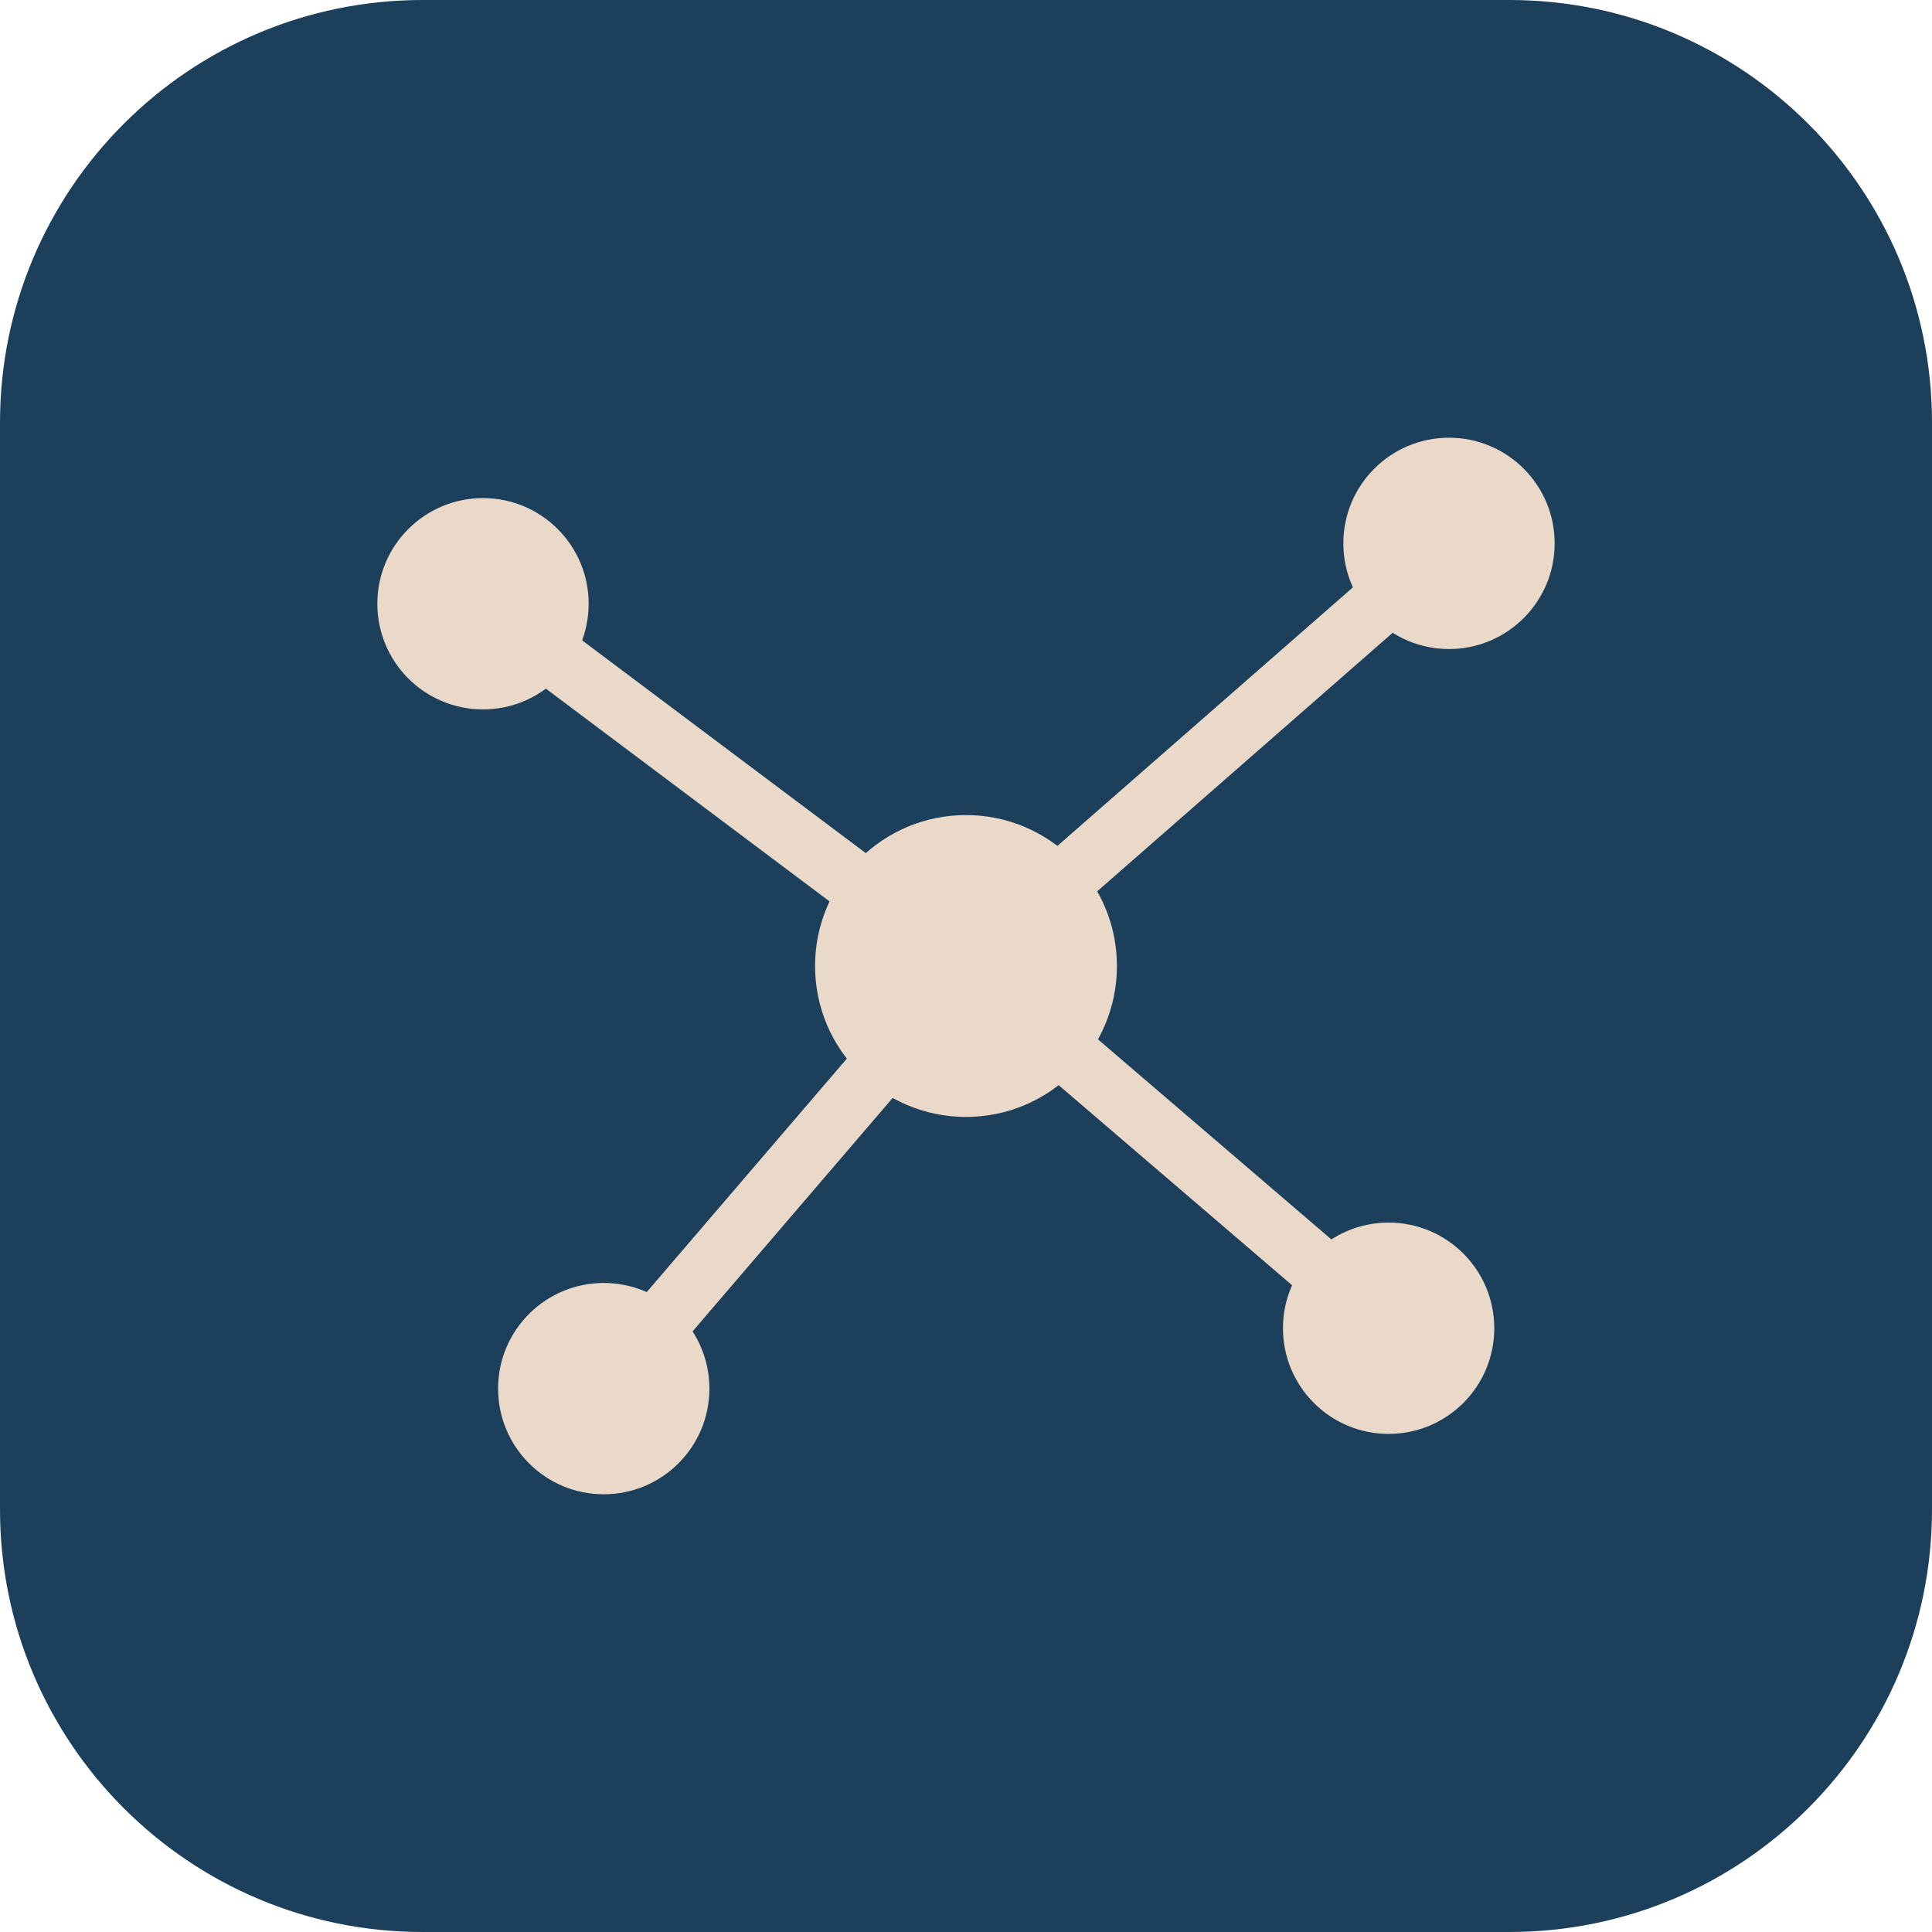
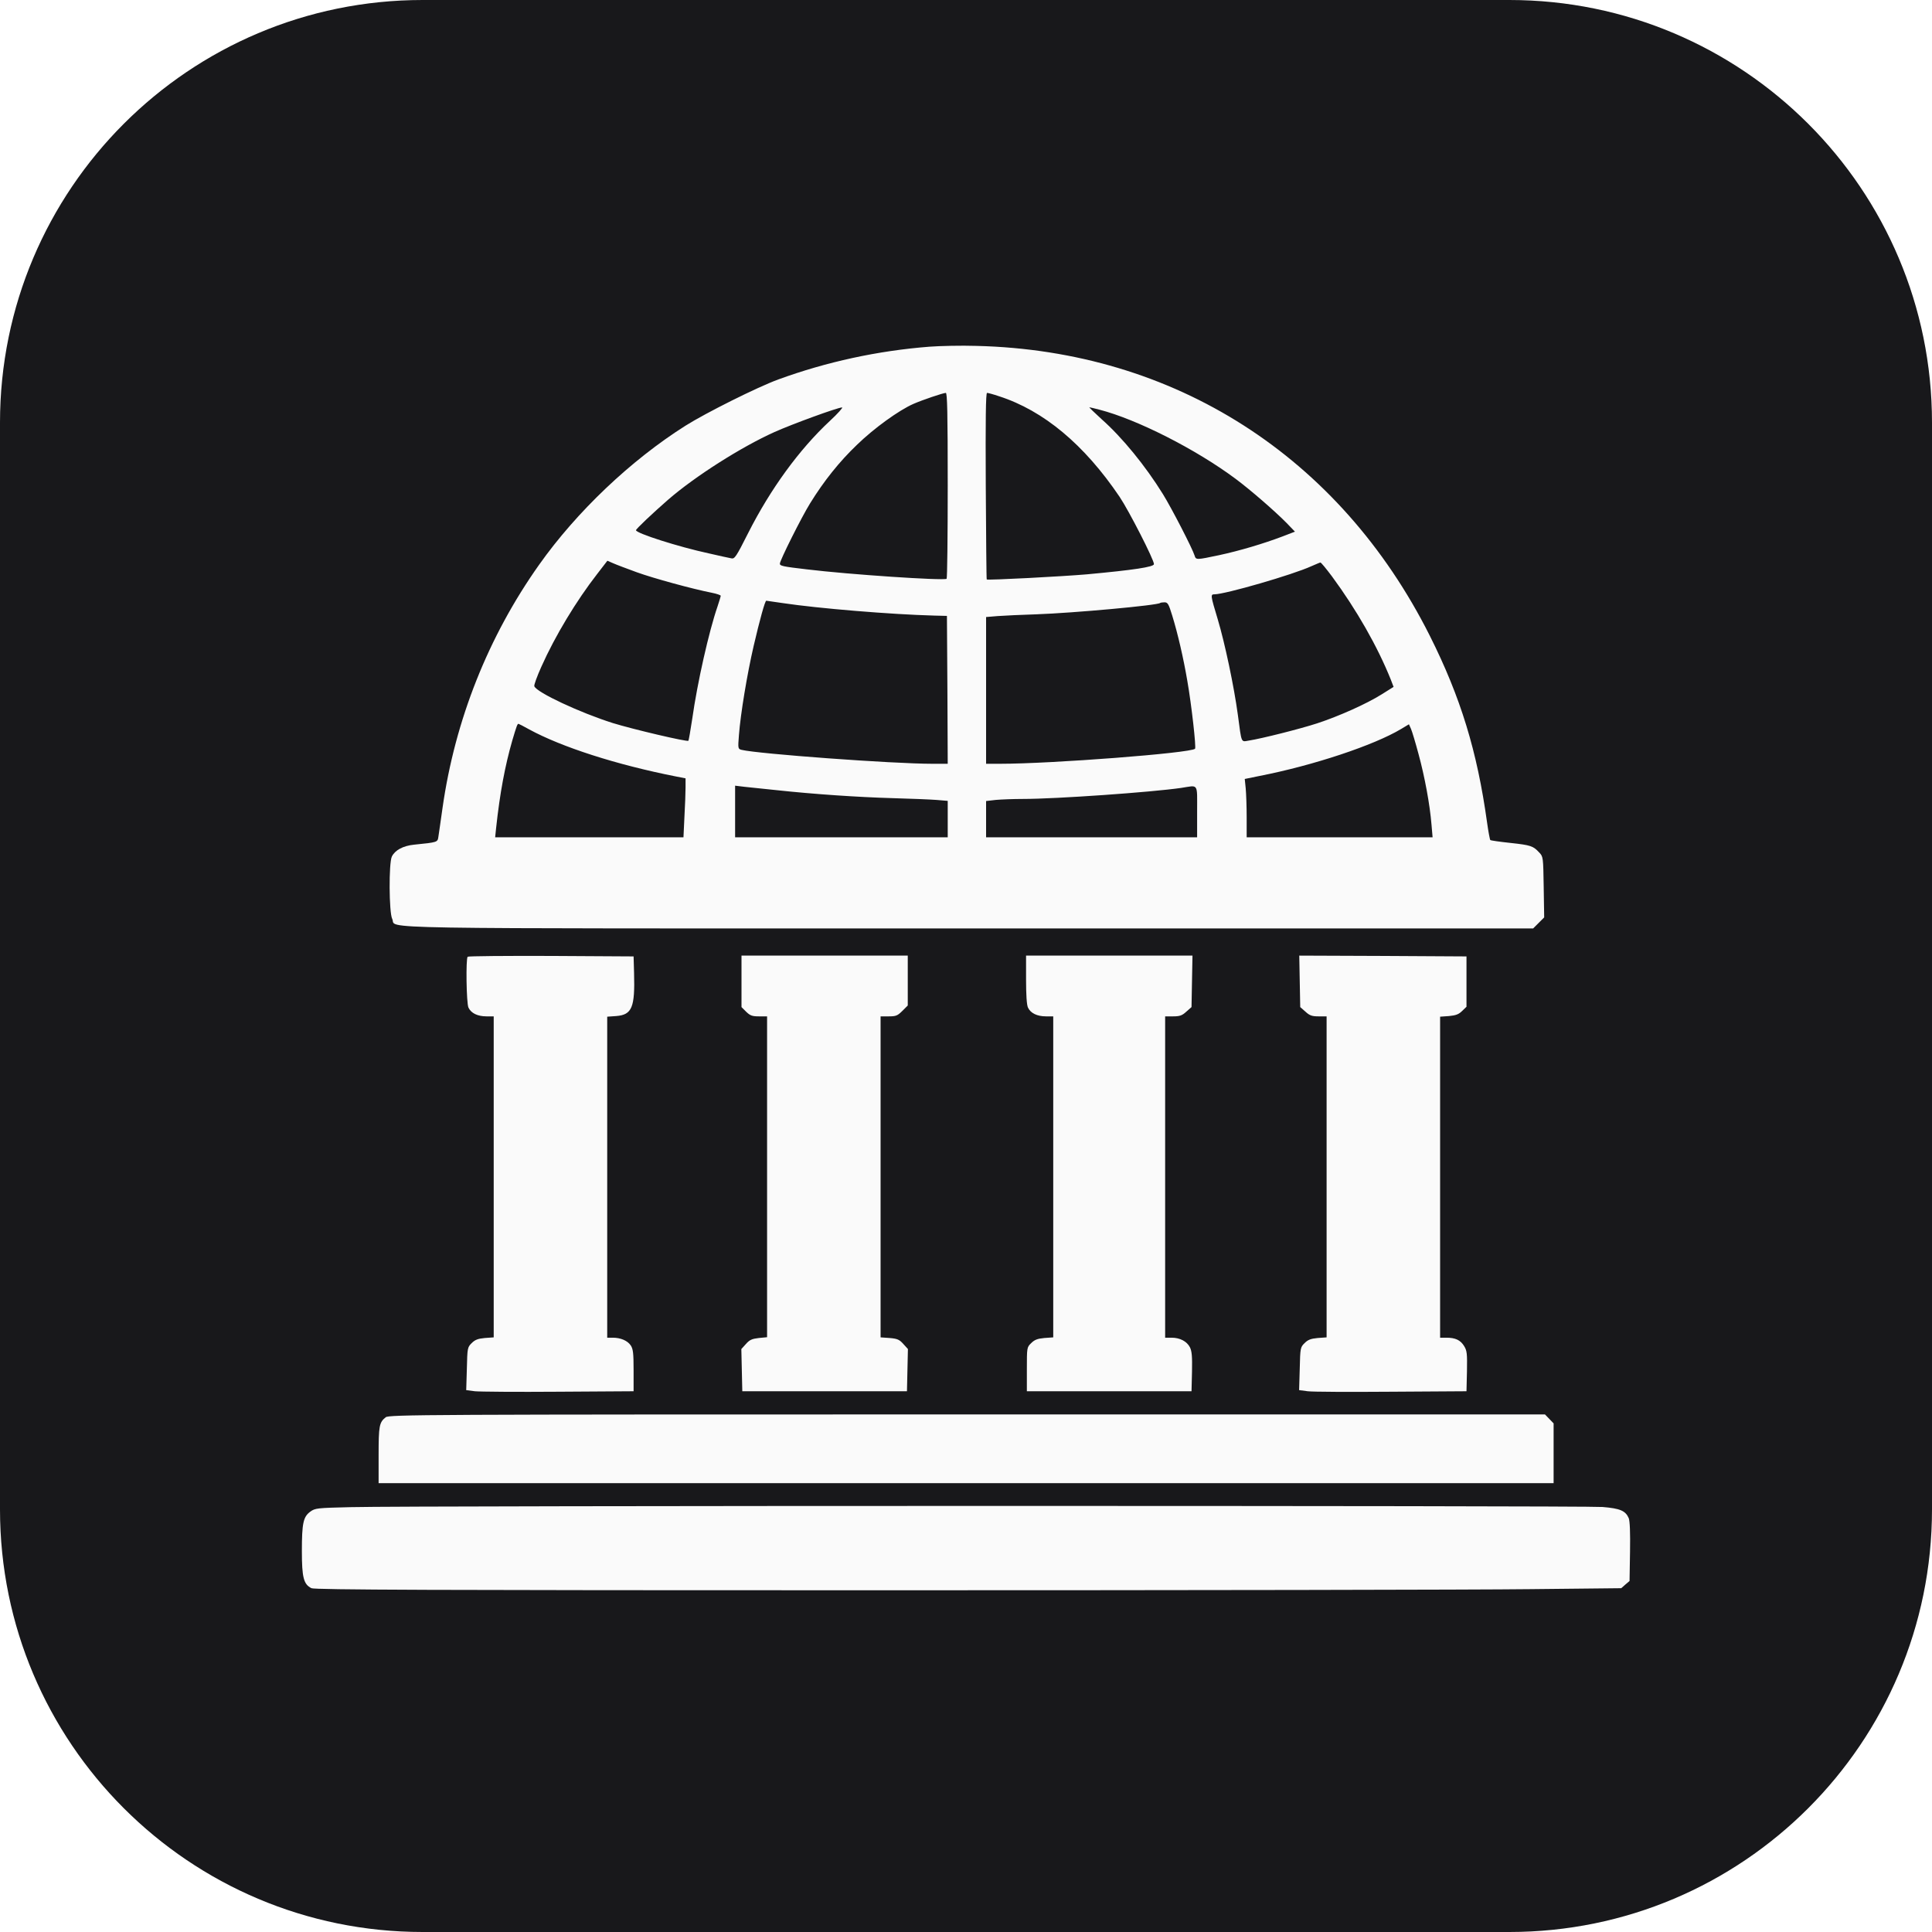
- <svg xmlns="http://www.w3.org/2000/svg" viewBox="0 0 64 64" fill="none">
-   <rect width="64" height="64" rx="14" fill="#1c3f5c" />
-   <circle cx="32" cy="32" r="5" fill="#ead9c8" />
-   <circle cx="16" cy="20" r="3.5" fill="#ead9c8" />
-   <circle cx="48" cy="18" r="3.5" fill="#ead9c8" />
-   <circle cx="20" cy="46" r="3.5" fill="#ead9c8" />
-   <circle cx="46" cy="44" r="3.5" fill="#ead9c8" />
-   <path d="M16 20 32 32 48 18M20 46 32 32 46 44" stroke="#ead9c8" stroke-width="2" stroke-linecap="round" />
+ <svg xmlns="http://www.w3.org/2000/svg" viewBox="0 0 64 64">
+   <rect width="64" height="64" rx="14" fill="#18181b" />
+   <svg x="10" y="10" width="44" height="44" viewBox="0 0 500 500" fill="#fafafa">
+     <path d="M236.261 16.871C216.823 18.376 197.446 22.588 179.332 29.208C171.449 32.096 152.071 41.785 144.429 46.599C123.847 59.598 103.447 78.975 89.305 98.955C70.108 126.035 57.651 157.508 52.957 190.426C52.235 195.421 51.573 200.295 51.392 201.318C51.092 203.425 51.152 203.425 42.245 204.327C38.093 204.749 35.084 206.373 33.88 208.78C32.677 211.127 32.797 229.963 34.001 232.25C36.047 236.162 17.211 235.861 251.005 235.861H463.495L465.601 233.755L467.648 231.709L467.467 220.275C467.286 209.081 467.286 208.841 465.782 207.276C463.495 204.809 462.653 204.508 454.89 203.665C450.918 203.244 447.548 202.763 447.367 202.582C447.187 202.402 446.645 199.513 446.164 196.083C442.433 169.123 436.174 148.782 424.62 125.734C390.679 58.154 328.455 18.376 253.953 16.57C248.176 16.39 240.233 16.57 236.261 16.871ZM243.121 69.106C243.121 88.303 242.941 104.07 242.7 104.25C241.135 104.973 206.051 102.626 190.164 100.7C180.837 99.617 179.934 99.376 179.934 98.533C179.934 97.33 188.118 80.961 191.308 75.846C196.543 67.361 202.38 60.079 209 53.761C215.379 47.562 224.707 40.822 230.183 38.415C233.613 36.911 241.256 34.323 242.399 34.263C242.941 34.263 243.121 41.605 243.121 69.106ZM262.439 35.526C279.228 40.943 294.514 53.7 307.813 73.379C311.364 78.674 320.752 97.029 320.752 98.714C320.752 99.797 313.049 100.941 295.477 102.565C286.45 103.348 258.106 104.852 257.805 104.491C257.685 104.431 257.564 88.604 257.444 69.287C257.323 44.373 257.444 34.263 257.925 34.263C258.286 34.263 260.332 34.804 262.439 35.526ZM198.71 44.854C187.215 55.566 176.383 70.43 167.958 87.1C163.565 95.825 162.903 96.848 161.7 96.547C160.978 96.427 157.126 95.585 153.215 94.682C141.781 92.215 125.773 87.1 125.773 85.956C125.773 85.475 132.152 79.457 137.809 74.522C147.979 65.676 165.431 54.603 177.888 49.007C184.447 46.058 201.719 39.739 203.343 39.739C203.825 39.679 201.779 42.026 198.71 44.854ZM300.231 40.581C314.433 44.252 336.579 55.506 351.443 66.579C357.039 70.731 366.307 78.795 370.64 83.188L373.829 86.498L369.135 88.303C361.974 91.011 353.128 93.659 345.305 95.344C336.699 97.149 336.579 97.21 336.037 95.464C335.255 92.877 327.371 77.591 324.122 72.356C317.562 61.764 308.836 51.053 301.013 44.132C298.305 41.665 296.259 39.679 296.44 39.679C296.62 39.679 298.365 40.1 300.231 40.581ZM126.074 101.783C132.393 104.07 146.956 108.042 154.238 109.486C156.103 109.847 157.668 110.389 157.668 110.629C157.668 110.87 157.126 112.675 156.464 114.661C153.275 123.869 148.882 143.246 146.956 156.907C146.294 161.3 145.632 165.031 145.512 165.211C145.03 165.693 124.57 160.878 116.987 158.531C104.651 154.62 88.402 147.037 87.5 144.69C87.319 144.269 88.523 140.959 90.147 137.349C95.323 125.734 103.327 112.495 111.15 102.445L115.001 97.45L117.228 98.413C118.431 98.955 122.463 100.459 126.074 101.783ZM387.73 103.288C397.118 116.045 404.881 129.706 409.876 142.103L410.959 144.931L406.446 147.759C400.789 151.31 390.438 155.944 382.194 158.652C375.935 160.698 361.432 164.369 356.438 165.151C353.489 165.632 353.79 166.415 352.345 155.522C350.901 144.751 347.411 128.322 344.763 119.476C342.055 110.509 341.995 110.088 343.499 110.088C347.531 110.088 373.107 102.686 380.028 99.496C381.713 98.774 383.217 98.112 383.398 98.112C383.638 98.052 385.564 100.399 387.73 103.288ZM181.077 113.398C194.256 115.383 221.938 117.67 238.006 118.091L242.82 118.212L243.001 146.014L243.121 173.877H237.284C222.42 173.877 171.75 170.146 165.551 168.641C164.167 168.28 164.107 168.22 164.528 163.045C165.13 155.101 167.597 140.177 170.065 129.525C172.351 119.716 174.337 112.495 174.819 112.495C174.999 112.495 177.828 112.916 181.077 113.398ZM327.612 118.031C329.718 124.831 331.885 134.219 333.329 142.765C334.894 151.671 336.699 167.739 336.218 168.22C334.653 169.845 282.117 173.877 262.86 173.877H257.564V146.255V118.633L261.957 118.272C264.304 118.091 270.924 117.791 276.52 117.61C290.362 117.129 322.196 114.24 323.099 113.337C323.219 113.217 324.001 113.097 324.723 113.097C325.927 113.097 326.288 113.698 327.612 118.031ZM85.574 160.939C97.73 167.558 118.371 174.238 140.998 178.691L144.429 179.353V182.783C144.429 184.649 144.248 189.644 144.007 193.856L143.646 201.559H108.201H72.756L73.117 198.069C74.561 184.709 76.487 174.599 79.195 165.151C80.82 159.675 81.121 158.832 81.542 158.832C81.662 158.832 83.528 159.795 85.574 160.939ZM420.347 170.206C422.694 178.812 424.62 189.283 425.222 196.685L425.643 201.559H390.619H355.655V194.097C355.655 190.065 355.475 185.07 355.294 183.144L354.933 179.594L360.53 178.451C380.87 174.479 403.557 166.896 413.728 160.818L416.736 159.013L417.519 160.758C417.94 161.721 419.204 165.933 420.347 170.206ZM178.67 183.806C192.632 185.311 209.421 186.454 222.36 186.815C228.979 186.996 236.381 187.297 238.788 187.477L243.121 187.838V194.699V201.559H203.103H163.084V191.87V182.121L166.574 182.543C168.44 182.723 173.916 183.325 178.67 183.806ZM337 191.931V201.559H297.282H257.564V194.699V187.899L261.235 187.477C263.281 187.297 267.855 187.116 271.345 187.116C283.983 187.116 319.729 184.589 330.982 182.964C337.662 181.941 337 180.918 337 191.931Z" />
+     <path d="M62.405 246.512C61.683 247.235 61.924 263.964 62.706 265.649C63.669 267.755 66.136 268.959 69.506 268.959H72.214V329.378V389.798L68.844 390.038C66.257 390.279 65.173 390.7 63.91 391.964C62.345 393.529 62.285 393.769 62.104 401.593L61.864 409.656L65.113 410.078C66.858 410.258 81.061 410.379 96.587 410.258L124.87 410.078V402.254C124.87 395.695 124.69 394.191 123.787 392.806C122.524 391.001 119.996 389.918 116.987 389.918H114.941V329.499V269.079L118.371 268.839C124.269 268.357 125.412 265.589 125.051 252.711L124.87 246.392L93.818 246.211C76.788 246.151 62.586 246.272 62.405 246.512Z" />
+     <path d="M165.491 255.78V265.469L167.236 267.214C168.741 268.658 169.463 268.959 172.05 268.959H175.12V329.378V389.737L171.99 390.038C169.463 390.339 168.56 390.7 167.176 392.265L165.431 394.191L165.611 402.134L165.792 410.078H196.784H227.776L227.956 402.134L228.137 394.191L226.392 392.265C224.947 390.64 224.165 390.279 221.277 390.038L217.846 389.798V329.378V268.959H220.915C223.623 268.959 224.225 268.718 226.031 266.913L228.077 264.867V255.479V246.091H196.784H165.491V255.78Z" />
+     <path d="M272.609 255.118C272.609 260.775 272.85 264.686 273.331 265.649C274.294 267.755 276.761 268.959 280.131 268.959H282.839V329.378V389.798L279.469 390.038C276.882 390.279 275.798 390.7 274.535 391.964C272.91 393.529 272.91 393.649 272.91 401.833V410.078H303.902H334.894L335.074 402.736C335.195 396.959 335.014 394.973 334.292 393.529C333.148 391.302 330.561 389.918 327.371 389.918H324.964V329.438V268.959H327.973C330.44 268.959 331.343 268.658 332.908 267.214L334.894 265.469L335.074 255.78L335.255 246.091H303.962H272.609V255.118Z" />
+     <path d="M375.634 255.78L375.815 265.469L377.801 267.214C379.366 268.658 380.268 268.959 382.736 268.959H385.744V329.378V389.798L382.374 390.038C379.787 390.279 378.704 390.7 377.44 391.964C375.875 393.529 375.815 393.769 375.634 401.593L375.394 409.656L378.643 410.078C380.389 410.318 394.591 410.379 410.117 410.258L438.401 410.078L438.581 402.555C438.702 395.876 438.581 394.792 437.498 393.047C436.114 390.821 434.248 389.918 430.818 389.918H428.471V329.499V269.079L431.841 268.839C434.429 268.598 435.512 268.177 436.776 266.913L438.401 265.348V255.84V246.392L406.927 246.212L375.454 246.091L375.634 255.78Z" />
+     <path d="M31.534 419.887C29.126 421.813 28.886 423.136 28.886 434.089V444.68H250.042H471.198V433.427V422.174L469.573 420.489L467.948 418.804H250.403C45.134 418.804 32.737 418.864 31.534 419.887Z" />
+     <path d="M18.355 453.707C5.777 454.008 4.995 454.068 3.189 455.392C0.542 457.318 0 459.665 0 470.256C0 480.186 0.662 482.773 3.611 484.218C4.814 484.819 48.684 485 216.402 485C332.607 485 443.215 484.819 462.171 484.579L496.654 484.218L498.218 482.834L499.783 481.51L499.963 470.557C500.084 463.155 499.903 459.003 499.482 457.859C498.278 455.091 496.292 454.189 489.613 453.647C483.053 453.105 40.32 453.105 18.355 453.707Z" />
+   </svg>
</svg>
